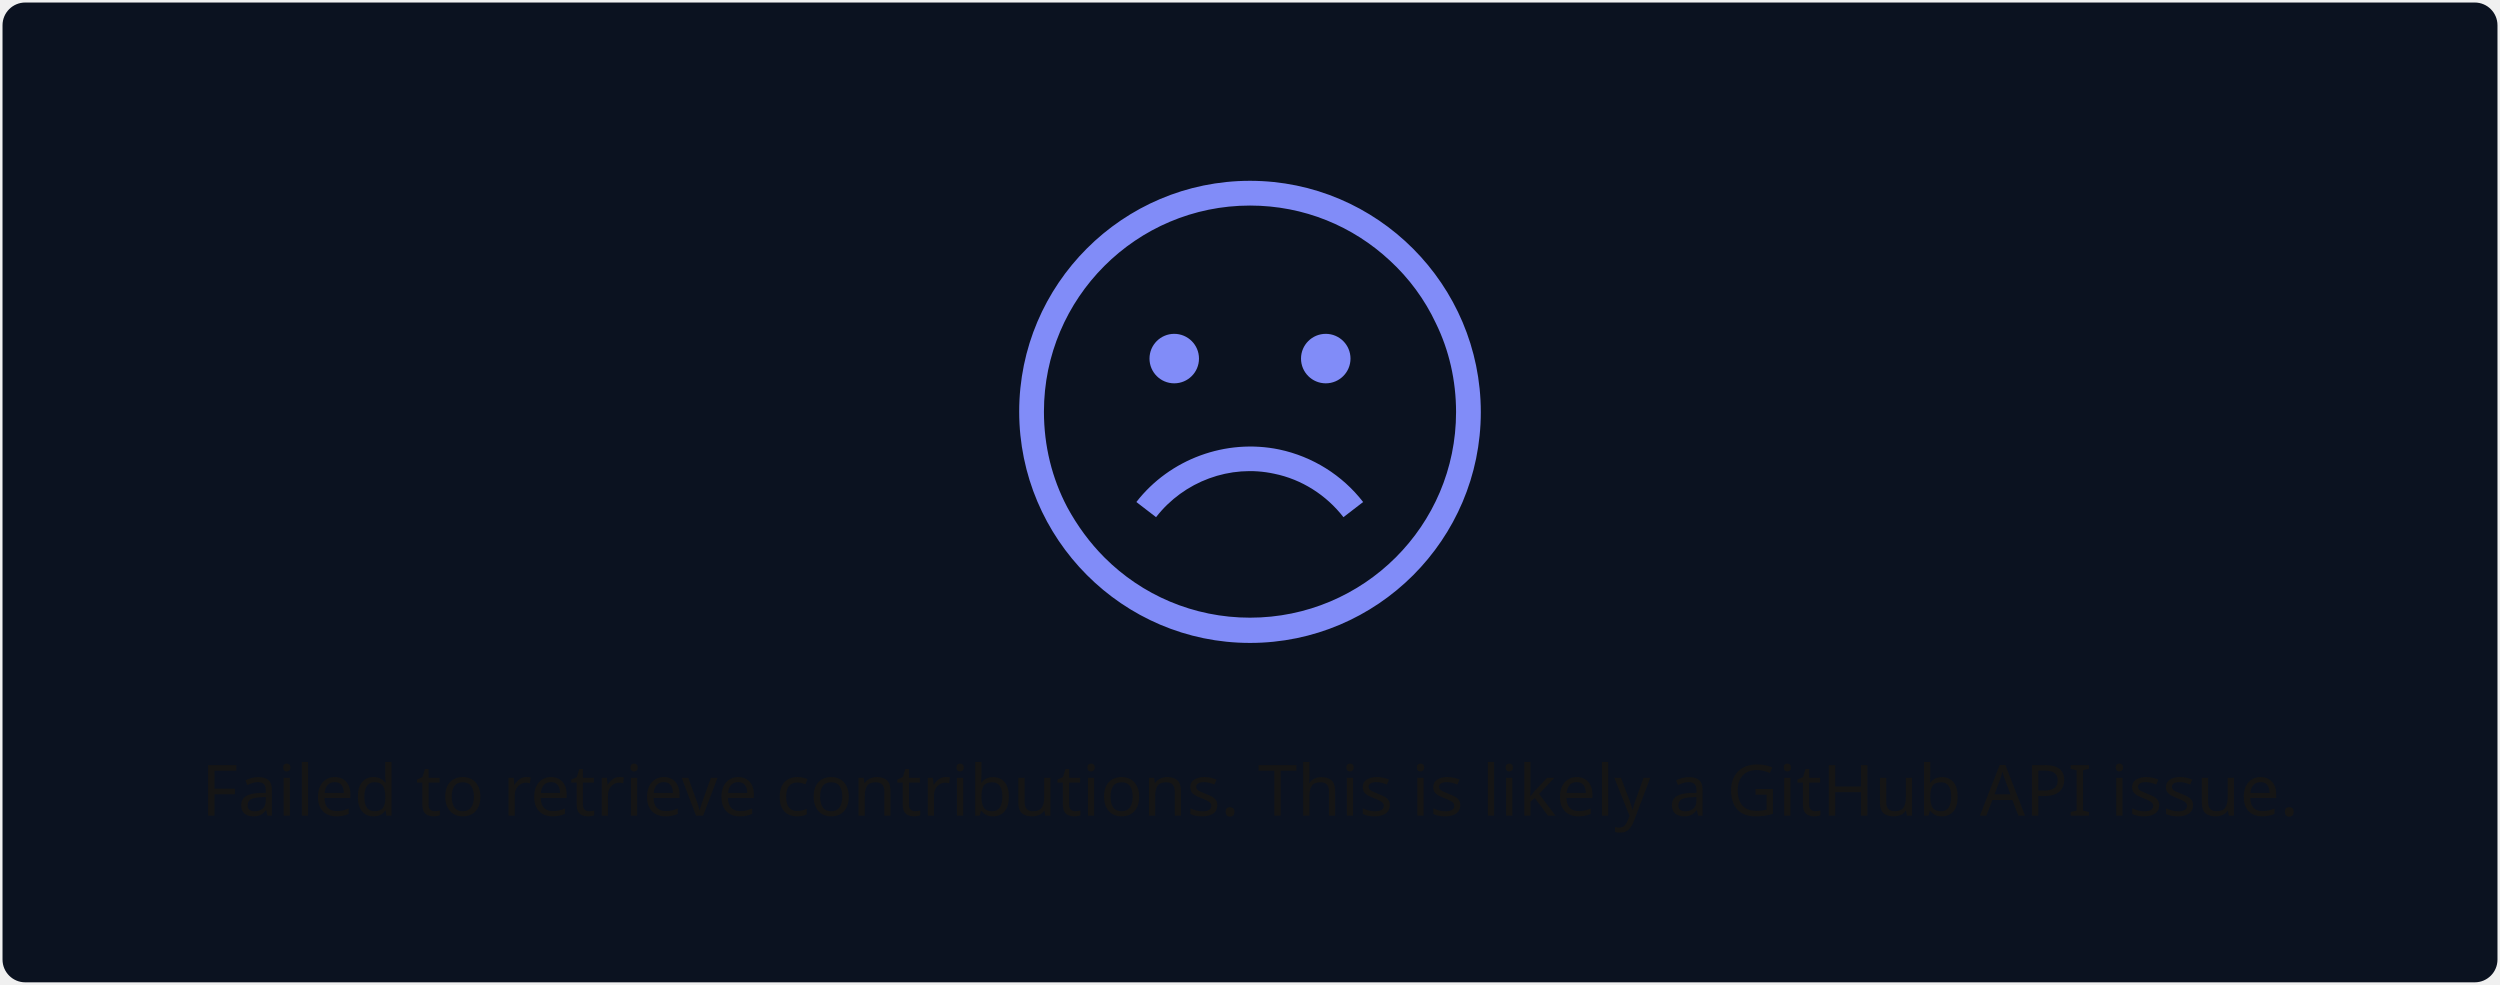
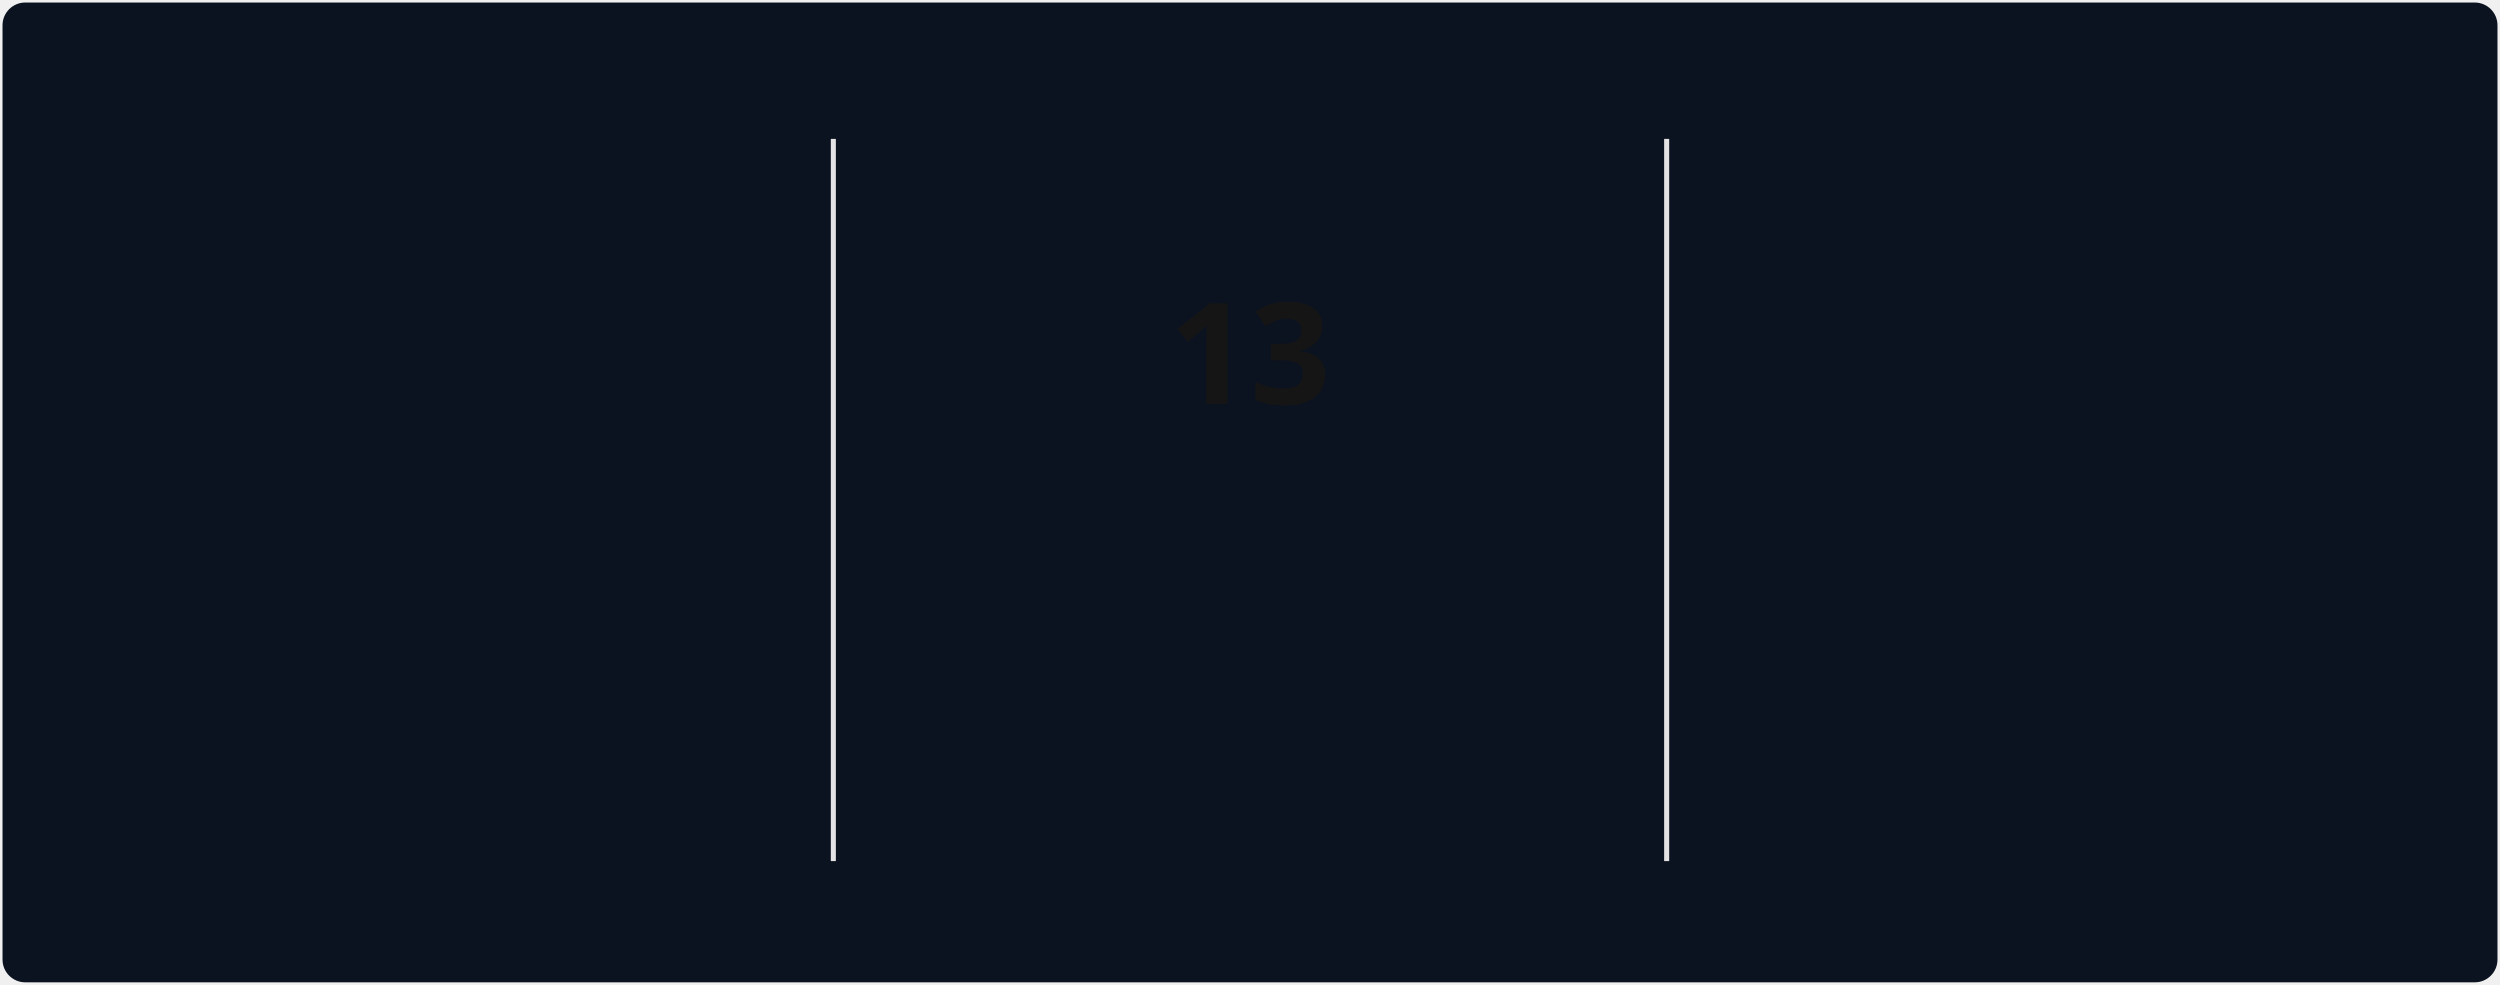
- <svg xmlns="http://www.w3.org/2000/svg" style="isolation: isolate" viewBox="0 0 495 195" width="495px" height="195px">
+ <svg xmlns="http://www.w3.org/2000/svg" style="isolation: isolate" viewBox="0 0 495 195" width="495px" height="195px" direction="ltr">
  <style>
-             a {
-                 fill: #464646;
+             @keyframes currstreak {
+                 0% { font-size: 3px; opacity: 0.2; }
+                 80% { font-size: 34px; opacity: 1; }
+                 100% { font-size: 28px; opacity: 1; }
+             }
+             @keyframes fadein {
+                 0% { opacity: 0; }
+                 100% { opacity: 1; }
            }
        </style>
  <defs>
    <clipPath id="outer_rectangle">
      <rect width="495" height="195" rx="4.5" />
    </clipPath>
+     <mask id="mask_out_ring_behind_fire">
+       <rect width="495" height="195" fill="white" />
+       <ellipse id="mask-ellipse" cx="247.5" cy="32" rx="13" ry="18" fill="black" />
+     </mask>
  </defs>
  <g clip-path="url(#outer_rectangle)">
    <g style="isolation: isolate">
      <rect stroke="#000000" stroke-opacity="0" fill="#0b1220" rx="4.5" x="0.5" y="0.5" width="494" height="194" />
    </g>
    <g style="isolation: isolate">
-       <g transform="translate(247.5, 108)">
-         <text x="0" y="50" dy="0.25em" stroke-width="0" text-anchor="middle" fill="#151515" stroke="none" font-family="&quot;Segoe UI&quot;, Ubuntu, sans-serif" font-weight="400" font-size="14px" font-style="normal">
-                         Failed to retrieve contributions. This is likely a GitHub API issue.
+       <line x1="165" y1="28" x2="165" y2="170" vector-effect="non-scaling-stroke" stroke-width="1" stroke="#E4E2E2" stroke-linejoin="miter" stroke-linecap="square" stroke-miterlimit="3" />
+       <line x1="330" y1="28" x2="330" y2="170" vector-effect="non-scaling-stroke" stroke-width="1" stroke="#E4E2E2" stroke-linejoin="miter" stroke-linecap="square" stroke-miterlimit="3" />
+     </g>
+     <g style="isolation: isolate">
+       <g transform="translate(82.5, 48)">
+         <text x="0" y="32" stroke-width="0" text-anchor="middle" fill="#151515" stroke="none" font-family="&quot;Segoe UI&quot;, Ubuntu, sans-serif" font-weight="700" font-size="28px" font-style="normal" style="opacity: 0; animation: fadein 0.5s linear forwards 0.6s">
+                         55
                    </text>
      </g>
-       <defs>
-         <mask id="cut-off-area">
-           <rect x="0" y="0" width="500" height="500" fill="white" />
-           <ellipse cx="247.5" cy="31" rx="13" ry="18" />
-         </mask>
-       </defs>
-       <g transform="translate(247.5, 0)">
-         <path fill="#818cf8" d="M0,35.8c-25.2,0-45.7,20.5-45.7,45.7s20.5,45.8,45.7,45.8s45.7-20.5,45.7-45.7S25.2,35.8,0,35.8z M0,122.3c-11.2,0-21.4-4.5-28.8-11.9c-2.9-2.9-5.4-6.3-7.4-10c-3-5.7-4.6-12.1-4.6-18.9c0-22.5,18.3-40.8,40.8-40.8 c10.7,0,20.4,4.1,27.7,10.9c3.8,3.5,6.9,7.7,9.1,12.4c2.6,5.3,4,11.3,4,17.6C40.8,104.1,22.5,122.3,0,122.3z" />
-         <path fill="#818cf8" d="M4.8,93.8c5.4,1.1,10.3,4.2,13.7,8.6l3.9-3c-4.1-5.3-10-9-16.6-10.4c-10.6-2.2-21.7,1.9-28.3,10.4l3.9,3 C-13.1,95.3-3.9,91.9,4.8,93.8z" />
-         <circle fill="#818cf8" cx="-15" cy="71" r="4.9" />
-         <circle fill="#818cf8" cx="15" cy="71" r="4.9" />
+       <g transform="translate(82.5, 84)">
+         <text x="0" y="32" stroke-width="0" text-anchor="middle" fill="#151515" stroke="none" font-family="&quot;Segoe UI&quot;, Ubuntu, sans-serif" font-weight="400" font-size="14px" font-style="normal" style="opacity: 0; animation: fadein 0.5s linear forwards 0.7s">
+                         Total Contributions
+                     </text>
+       </g>
+       <g transform="translate(82.5, 114)">
+         <text x="0" y="32" stroke-width="0" text-anchor="middle" fill="#464646" stroke="none" font-family="&quot;Segoe UI&quot;, Ubuntu, sans-serif" font-weight="400" font-size="12px" font-style="normal" style="opacity: 0; animation: fadein 0.5s linear forwards 0.8s">
+                         Apr 7, 2024 - Present
+                     </text>
+       </g>
+     </g>
+     <g style="isolation: isolate">
+       <g transform="translate(247.5, 108)">
+         <text x="0" y="32" stroke-width="0" text-anchor="middle" fill="#38bdf8" stroke="none" font-family="&quot;Segoe UI&quot;, Ubuntu, sans-serif" font-weight="700" font-size="14px" font-style="normal" style="opacity: 0; animation: fadein 0.5s linear forwards 0.9s">
+                         Current Streak
+                     </text>
+       </g>
+       <g transform="translate(247.5, 145)">
+         <text x="0" y="21" stroke-width="0" text-anchor="middle" fill="#464646" stroke="none" font-family="&quot;Segoe UI&quot;, Ubuntu, sans-serif" font-weight="400" font-size="12px" font-style="normal" style="opacity: 0; animation: fadein 0.5s linear forwards 0.9s">
+                         Aug 7 - Aug 19
+                     </text>
+       </g>
+       <g mask="url(#mask_out_ring_behind_fire)">
+         <circle cx="247.5" cy="71" r="40" fill="none" stroke="#38bdf8" stroke-width="5" style="opacity: 0; animation: fadein 0.5s linear forwards 0.4s" />
+       </g>
+       <g transform="translate(247.5, 19.5)" stroke-opacity="0" style="opacity: 0; animation: fadein 0.5s linear forwards 0.6s">
+         <path d="M -12 -0.5 L 15 -0.5 L 15 23.5 L -12 23.5 L -12 -0.5 Z" fill="none" />
+         <path d="M 1.5 0.67 C 1.5 0.67 2.24 3.32 2.24 5.47 C 2.24 7.53 0.89 9.2 -1.17 9.2 C -3.23 9.2 -4.79 7.53 -4.79 5.47 L -4.76 5.11 C -6.78 7.51 -8 10.62 -8 13.99 C -8 18.41 -4.42 22 0 22 C 4.42 22 8 18.41 8 13.99 C 8 8.6 5.41 3.79 1.5 0.67 Z M -0.29 19 C -2.07 19 -3.51 17.6 -3.51 15.86 C -3.51 14.24 -2.46 13.1 -0.7 12.74 C 1.07 12.38 2.9 11.53 3.92 10.16 C 4.31 11.45 4.51 12.81 4.51 14.2 C 4.51 16.85 2.36 19 -0.29 19 Z" fill="#818cf8" stroke-opacity="0" />
+       </g>
+       <g transform="translate(247.5, 48)">
+         <text x="0" y="32" stroke-width="0" text-anchor="middle" fill="#151515" stroke="none" font-family="&quot;Segoe UI&quot;, Ubuntu, sans-serif" font-weight="700" font-size="28px" font-style="normal" style="animation: currstreak 0.6s linear forwards">
+                         13
+                     </text>
+       </g>
+     </g>
+     <g style="isolation: isolate">
+       <g transform="translate(412.5, 48)">
+         <text x="0" y="32" stroke-width="0" text-anchor="middle" fill="#151515" stroke="none" font-family="&quot;Segoe UI&quot;, Ubuntu, sans-serif" font-weight="700" font-size="28px" font-style="normal" style="opacity: 0; animation: fadein 0.5s linear forwards 1.2s">
+                         13
+                     </text>
+       </g>
+       <g transform="translate(412.5, 84)">
+         <text x="0" y="32" stroke-width="0" text-anchor="middle" fill="#151515" stroke="none" font-family="&quot;Segoe UI&quot;, Ubuntu, sans-serif" font-weight="400" font-size="14px" font-style="normal" style="opacity: 0; animation: fadein 0.5s linear forwards 1.3s">
+                         Longest Streak
+                     </text>
+       </g>
+       <g transform="translate(412.5, 114)">
+         <text x="0" y="32" stroke-width="0" text-anchor="middle" fill="#464646" stroke="none" font-family="&quot;Segoe UI&quot;, Ubuntu, sans-serif" font-weight="400" font-size="12px" font-style="normal" style="opacity: 0; animation: fadein 0.5s linear forwards 1.4s">
+                         Aug 7 - Aug 19
+                     </text>
      </g>
    </g>
  </g>
</svg>
